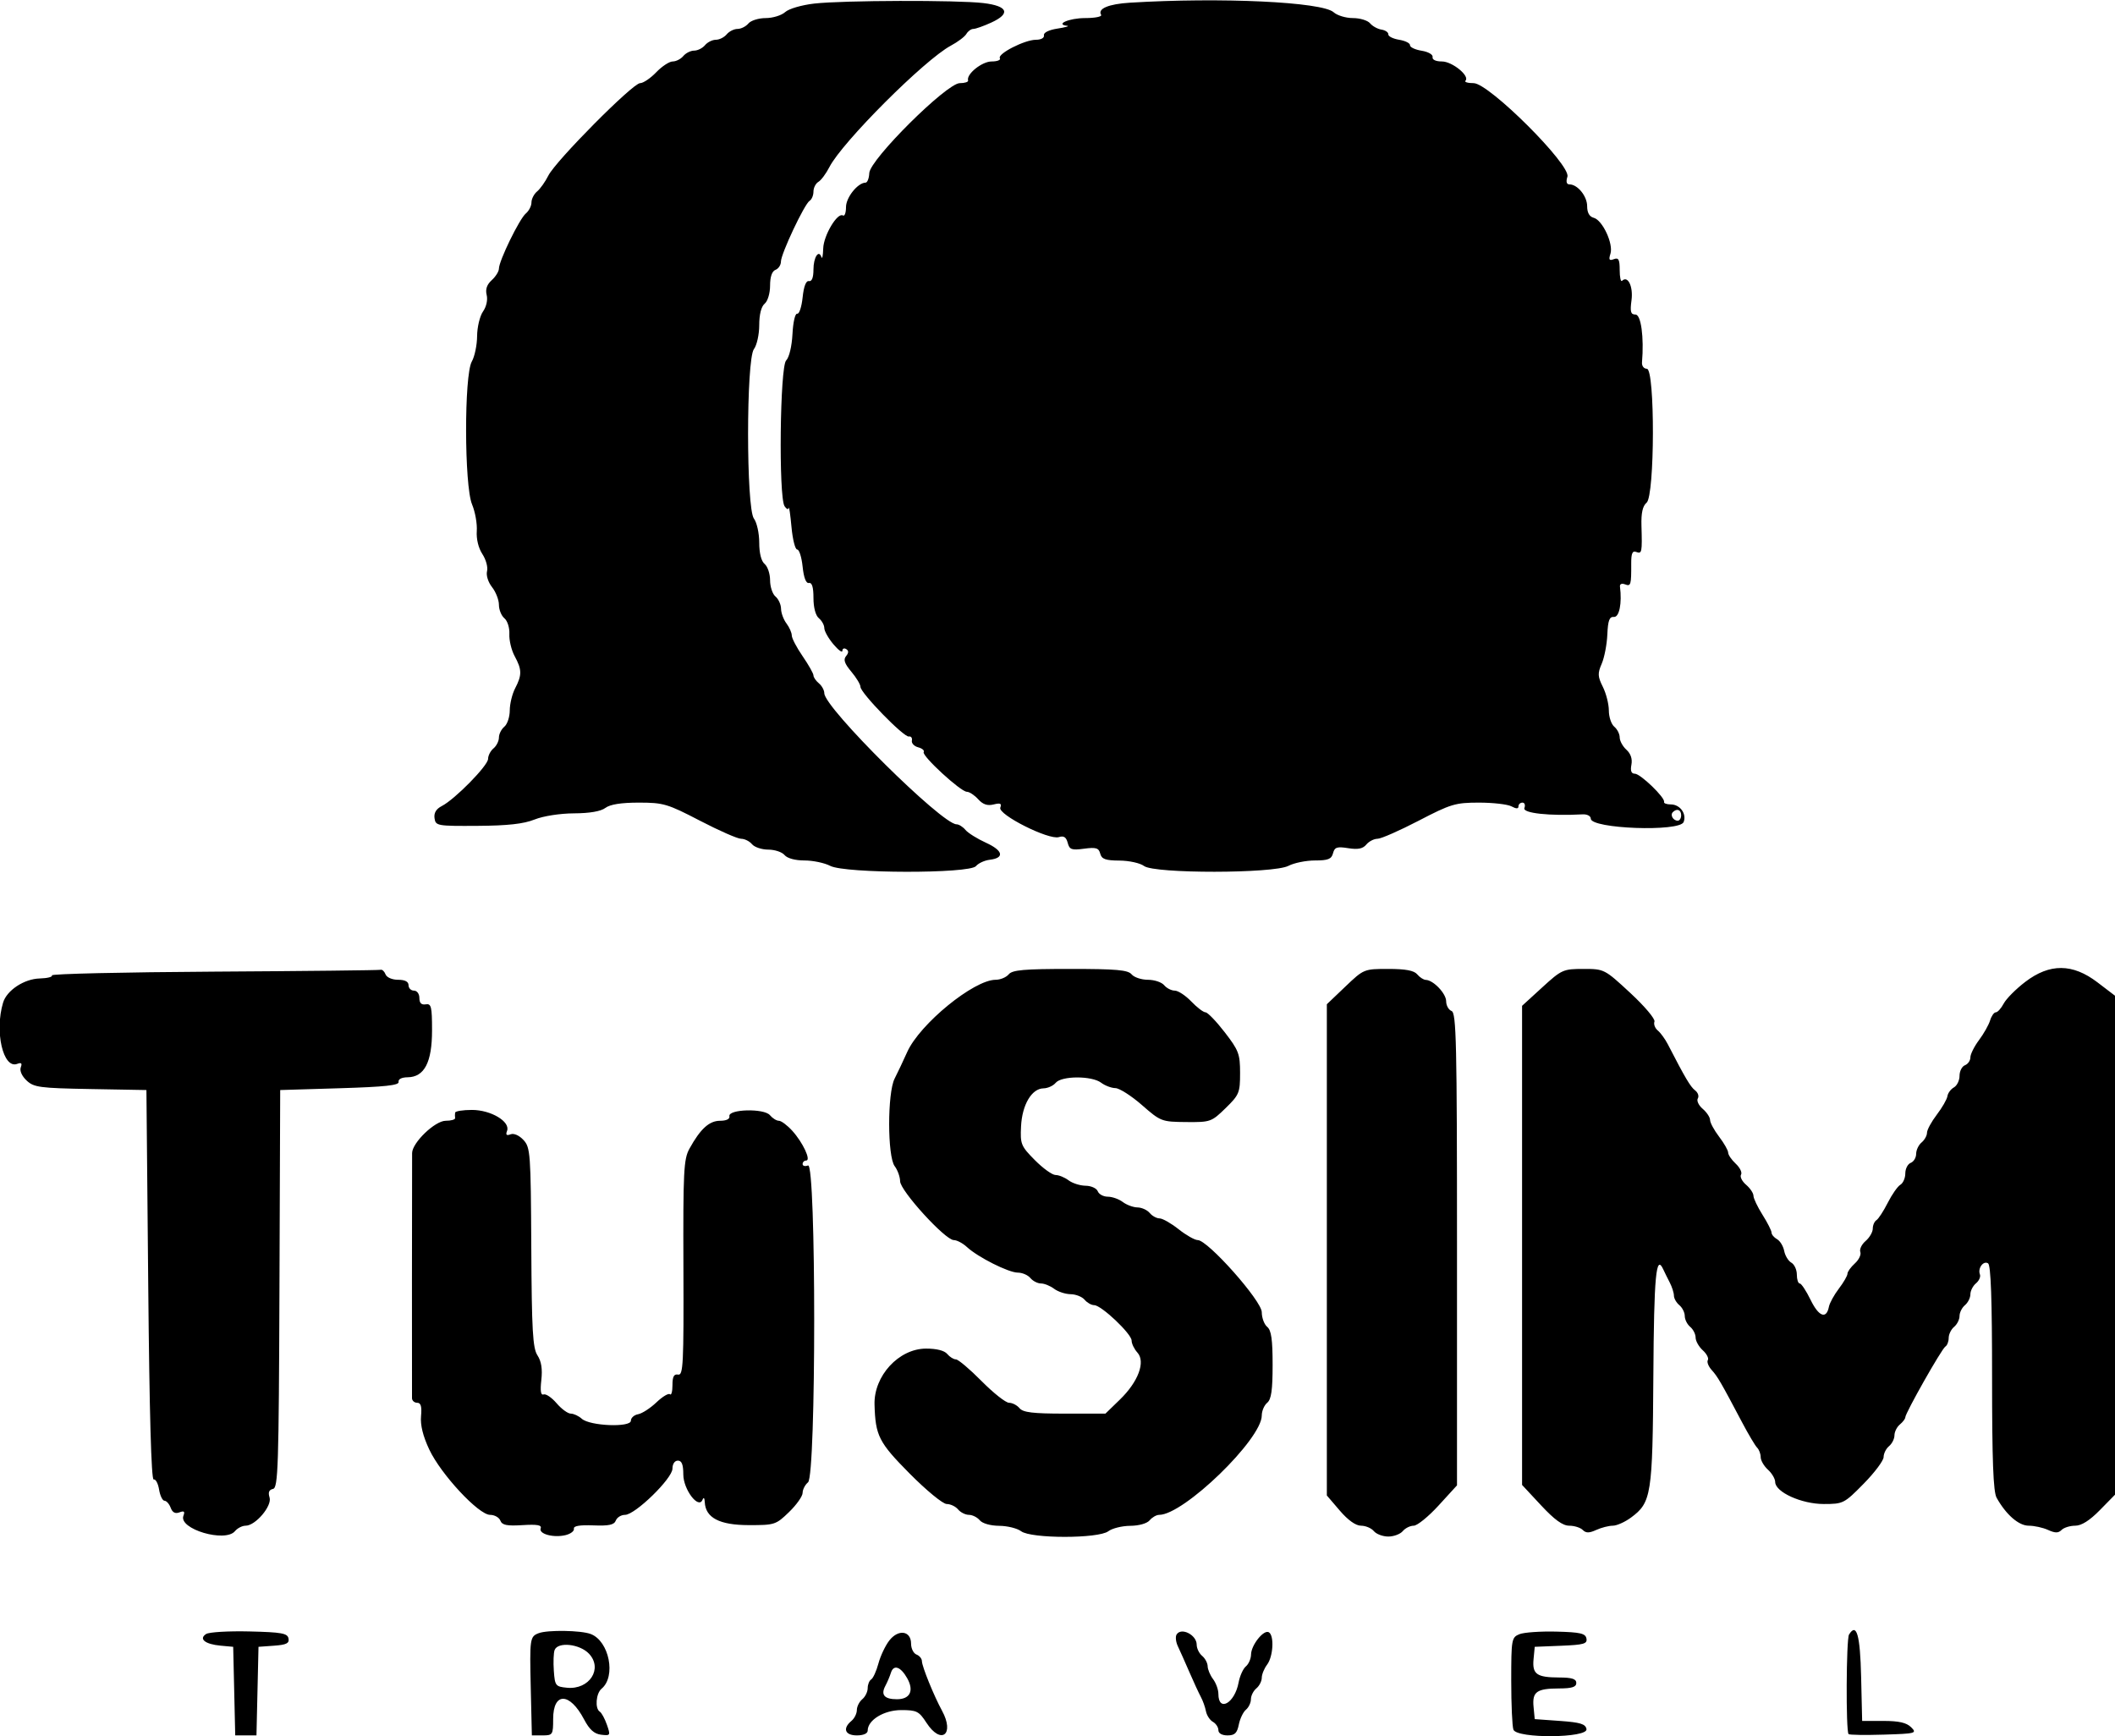
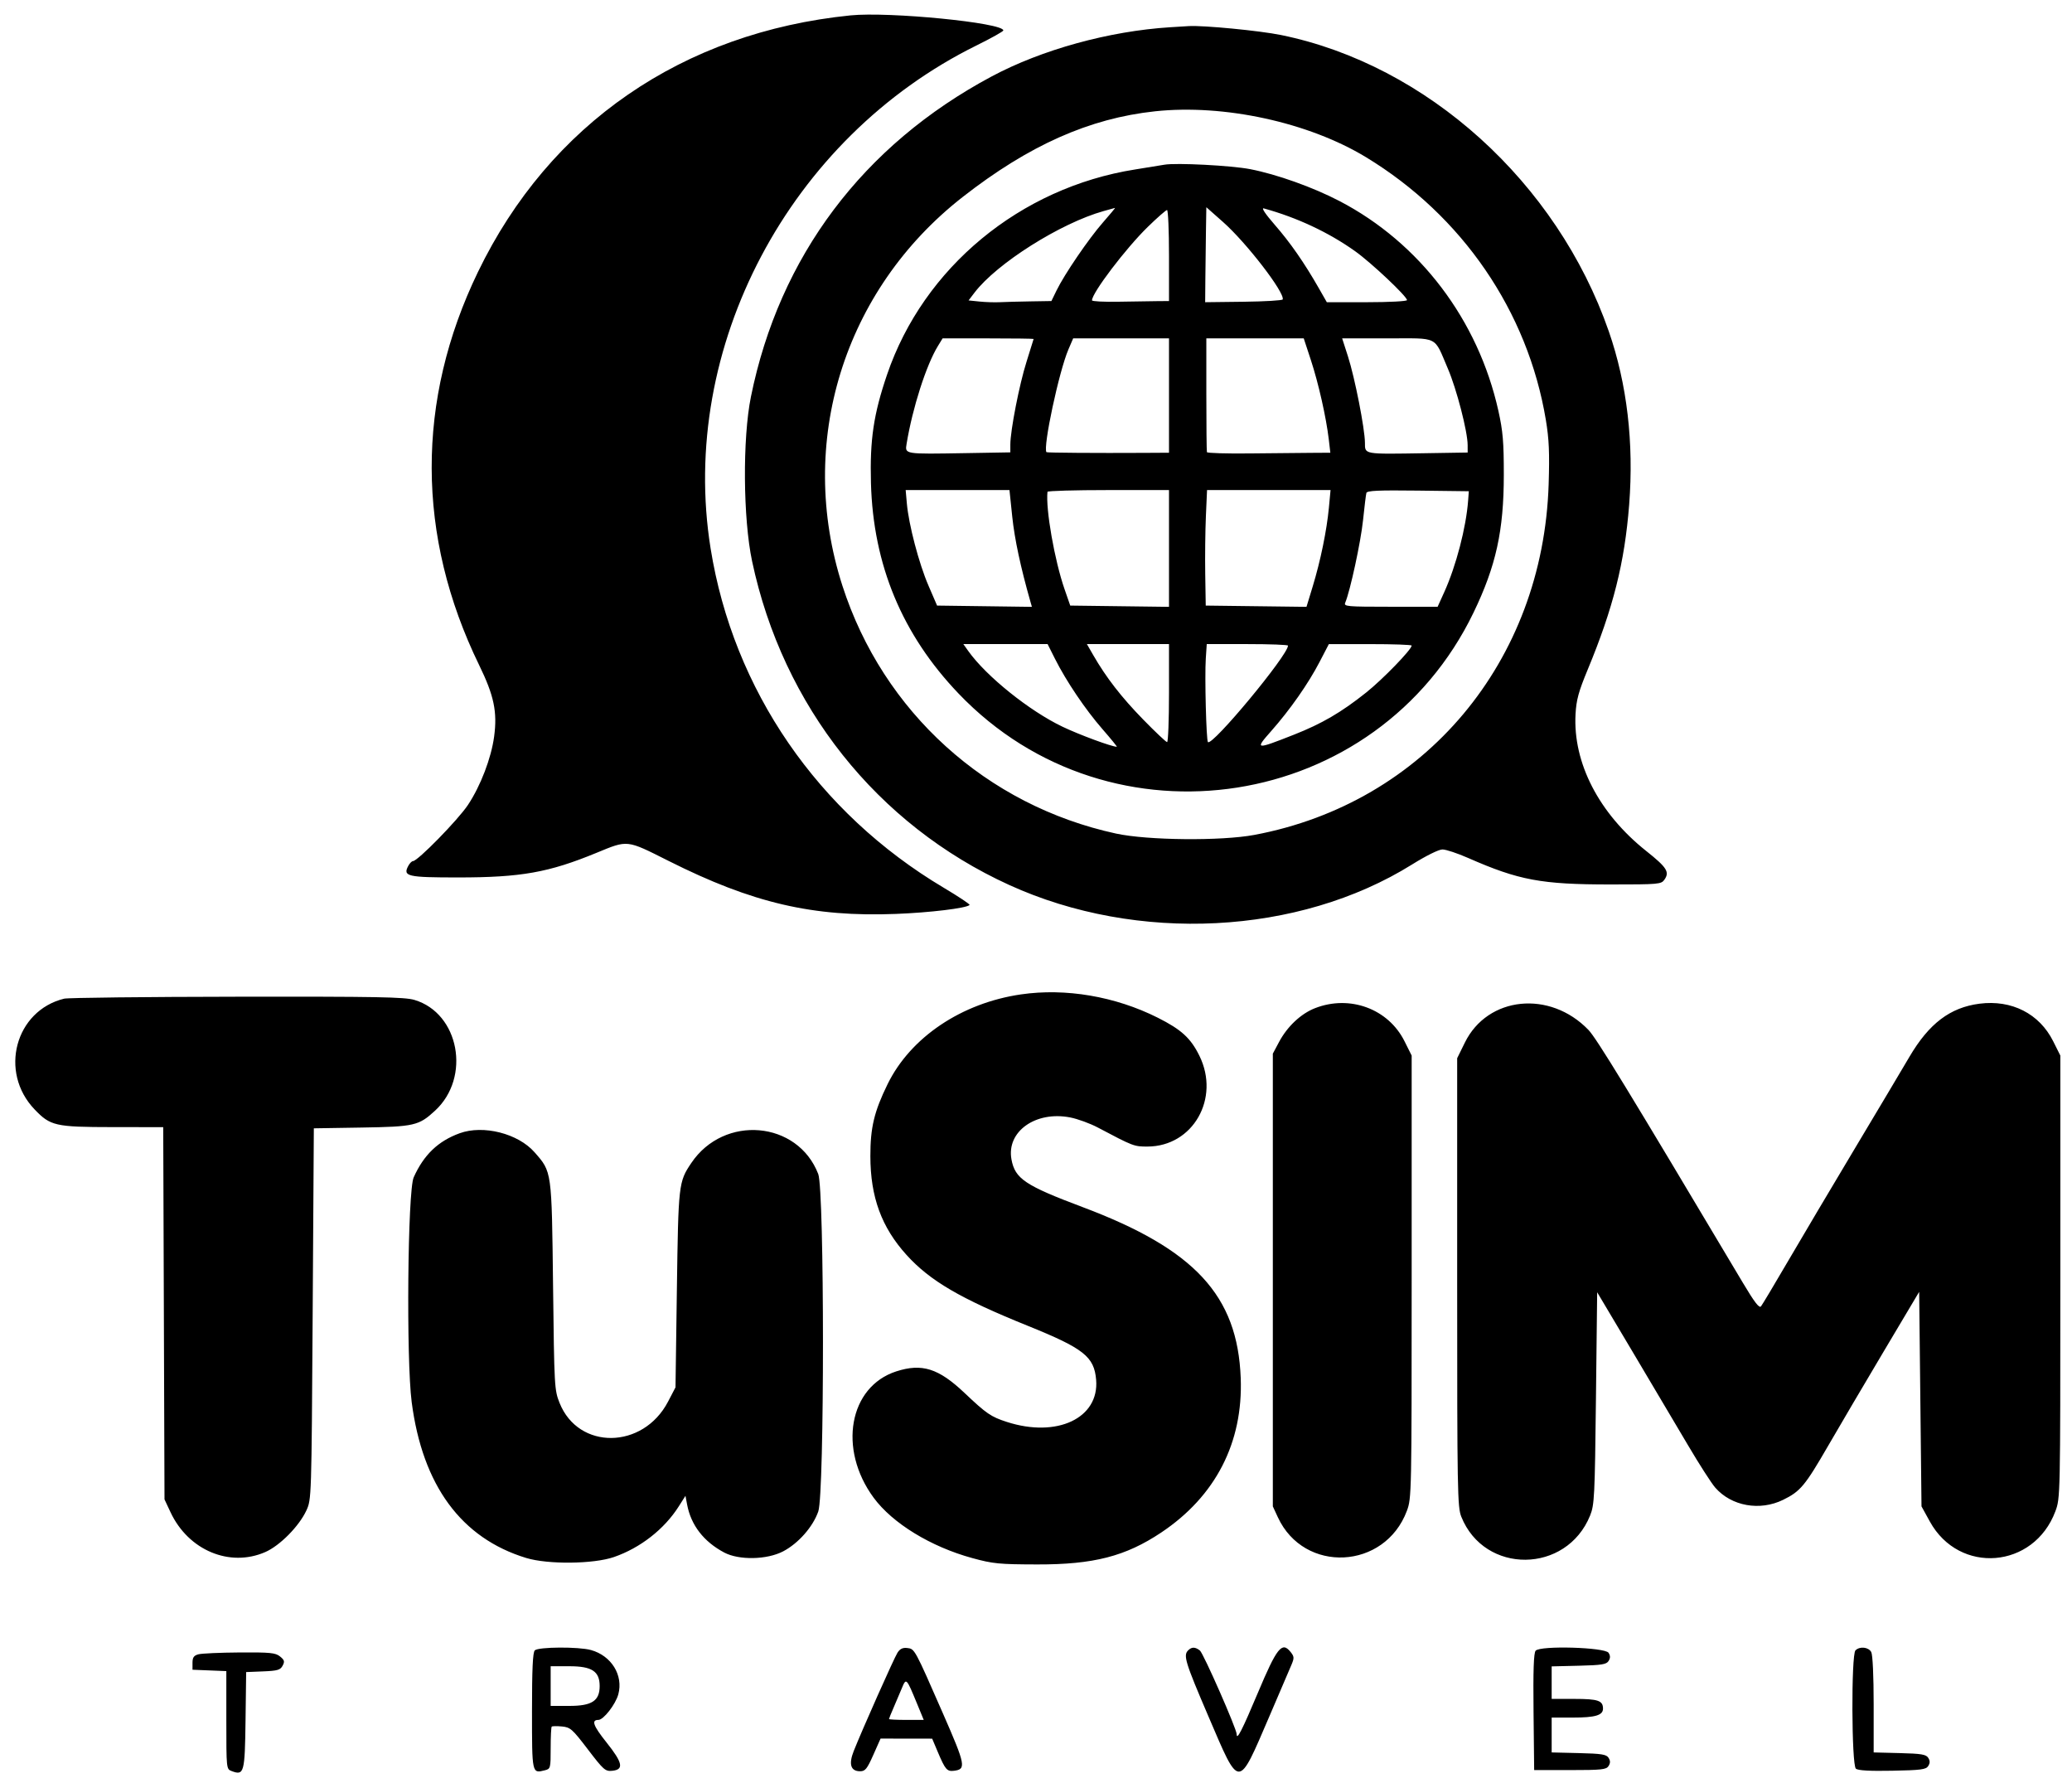
- <svg xmlns="http://www.w3.org/2000/svg" viewBox="0 0 585 480" width="585" height="480">
-   <path d="M 225.247 0.985 C 221.729 1.385, 218.195 2.419, 217.168 3.348 C 216.164 4.257, 213.746 5, 211.794 5 C 209.842 5, 207.685 5.675, 207 6.500 C 206.315 7.325, 204.965 8, 204 8 C 203.035 8, 201.685 8.675, 201 9.500 C 200.315 10.325, 198.965 11, 198 11 C 197.035 11, 195.685 11.675, 195 12.500 C 194.315 13.325, 192.965 14, 192 14 C 191.035 14, 189.685 14.675, 189 15.500 C 188.315 16.325, 186.994 17, 186.065 17 C 185.135 17, 183.081 18.350, 181.500 20 C 179.919 21.650, 177.915 23, 177.047 23 C 175.033 23, 153.707 44.489, 151.667 48.573 C 150.823 50.263, 149.427 52.230, 148.566 52.945 C 147.705 53.660, 147 55.035, 147 56 C 147 56.965, 146.297 58.338, 145.438 59.051 C 143.684 60.507, 138 72.162, 138 74.303 C 138 75.066, 137.107 76.498, 136.016 77.485 C 134.669 78.705, 134.218 80.020, 134.611 81.586 C 134.950 82.937, 134.529 84.834, 133.595 86.168 C 132.718 87.420, 131.984 90.482, 131.965 92.973 C 131.945 95.463, 131.286 98.625, 130.500 100 C 128.357 103.750, 128.409 134.340, 130.567 139.507 C 131.429 141.569, 132.018 144.887, 131.876 146.879 C 131.719 149.071, 132.331 151.586, 133.425 153.252 C 134.419 154.765, 134.999 156.897, 134.713 157.990 C 134.418 159.116, 135.017 161.024, 136.097 162.396 C 137.144 163.727, 138 165.927, 138 167.285 C 138 168.644, 138.685 170.323, 139.522 171.018 C 140.371 171.723, 140.974 173.656, 140.886 175.391 C 140.799 177.101, 141.462 179.850, 142.358 181.500 C 144.372 185.208, 144.395 186.719, 142.494 190.364 C 141.672 191.940, 141 194.697, 141 196.492 C 141 198.287, 140.325 200.315, 139.500 201 C 138.675 201.685, 138 203.035, 138 204 C 138 204.965, 137.325 206.315, 136.500 207 C 135.675 207.685, 135 208.993, 135 209.907 C 135 211.747, 125.821 221.095, 122.189 222.953 C 120.636 223.748, 119.980 224.851, 120.189 226.318 C 120.489 228.422, 120.913 228.497, 132.079 228.427 C 140.441 228.374, 144.823 227.888, 147.850 226.677 C 150.273 225.707, 154.878 224.987, 158.770 224.968 C 163.096 224.948, 166.193 224.412, 167.441 223.468 C 168.736 222.489, 171.812 222, 176.682 222 C 183.493 222, 184.626 222.335, 193.597 227 C 198.886 229.750, 204.010 232, 204.984 232 C 205.958 232, 207.315 232.675, 208 233.500 C 208.685 234.325, 210.710 235, 212.500 235 C 214.290 235, 216.315 235.675, 217 236.500 C 217.750 237.404, 219.939 238, 222.508 238 C 224.853 238, 228.060 238.672, 229.636 239.494 C 233.746 241.637, 268.180 241.693, 269.951 239.559 C 270.608 238.767, 272.316 237.980, 273.746 237.809 C 277.919 237.313, 277.476 235.267, 272.729 233.104 C 270.308 232.001, 267.748 230.402, 267.041 229.550 C 266.334 228.697, 265.225 228, 264.578 228 C 260.536 228, 228 195.749, 228 191.742 C 228 190.919, 227.325 189.685, 226.500 189 C 225.675 188.315, 225 187.329, 225 186.808 C 225 186.287, 223.650 183.898, 222 181.500 C 220.350 179.102, 219 176.519, 219 175.761 C 219 175.003, 218.339 173.509, 217.532 172.441 C 216.724 171.374, 216.049 169.543, 216.032 168.372 C 216.014 167.202, 215.325 165.685, 214.500 165 C 213.675 164.315, 213 162.290, 213 160.500 C 213 158.710, 212.325 156.685, 211.500 156 C 210.557 155.217, 210 153.014, 210 150.069 C 210 147.491, 209.339 144.509, 208.532 143.441 C 206.375 140.590, 206.375 99.410, 208.532 96.559 C 209.339 95.491, 210 92.509, 210 89.931 C 210 86.986, 210.557 84.783, 211.500 84 C 212.348 83.296, 213 81.116, 213 78.985 C 213 76.555, 213.534 75.009, 214.500 74.638 C 215.325 74.322, 216 73.300, 216 72.367 C 216 70.223, 222.508 56.422, 223.935 55.540 C 224.521 55.178, 225 54.031, 225 52.991 C 225 51.950, 225.614 50.740, 226.365 50.300 C 227.115 49.860, 228.482 48.027, 229.402 46.227 C 232.931 39.324, 255.756 16.498, 262.998 12.629 C 264.924 11.600, 266.860 10.138, 267.300 9.379 C 267.740 8.621, 268.605 8, 269.222 8 C 269.840 8, 272.065 7.213, 274.167 6.250 C 279.642 3.743, 278.800 1.657, 271.990 0.849 C 264.749 -0.010, 233.185 0.082, 225.247 0.985 M 312.535 0.745 C 306.608 1.110, 303.521 2.416, 304.570 4.113 C 304.871 4.601, 302.868 5, 300.118 5 C 295.743 5, 291.689 6.762, 295.191 7.142 C 295.911 7.220, 294.700 7.564, 292.500 7.906 C 290.099 8.279, 288.600 9.022, 288.750 9.764 C 288.895 10.479, 287.960 11, 286.531 11 C 283.425 11, 275.815 14.892, 276.562 16.100 C 276.868 16.595, 275.841 17, 274.281 17 C 271.595 17, 267.232 20.517, 267.768 22.250 C 267.896 22.663, 266.861 23, 265.468 23 C 261.852 23, 240.605 44.113, 240.440 47.870 C 240.377 49.316, 239.915 50.508, 239.413 50.517 C 237.244 50.556, 234 54.611, 234 57.281 C 234 58.841, 233.622 59.884, 233.159 59.598 C 231.645 58.662, 227.799 65.097, 227.696 68.740 C 227.641 70.691, 227.423 71.769, 227.212 71.137 C 226.466 68.899, 225 71.167, 225 74.559 C 225 76.778, 224.556 77.911, 223.750 77.750 C 222.941 77.588, 222.323 79.186, 222 82.275 C 221.725 84.901, 221.050 86.926, 220.500 86.775 C 219.939 86.621, 219.367 89.080, 219.196 92.375 C 219.019 95.799, 218.289 98.853, 217.446 99.696 C 215.731 101.411, 215.333 137.420, 217 140 C 217.533 140.825, 218.054 141.050, 218.157 140.500 C 218.261 139.950, 218.605 142.320, 218.923 145.767 C 219.240 149.214, 219.950 152.015, 220.500 151.992 C 221.050 151.970, 221.725 154.099, 222 156.725 C 222.323 159.814, 222.941 161.412, 223.750 161.250 C 224.598 161.080, 225 162.409, 225 165.378 C 225 168.049, 225.585 170.240, 226.500 171 C 227.325 171.685, 228 172.912, 228 173.728 C 228 174.544, 229.125 176.548, 230.500 178.182 C 231.875 179.816, 233 180.642, 233 180.018 C 233 179.393, 233.472 179.174, 234.049 179.530 C 234.776 179.980, 234.767 180.576, 234.019 181.477 C 233.215 182.445, 233.585 183.542, 235.470 185.782 C 236.862 187.436, 238 189.325, 238 189.981 C 238 191.652, 249.992 203.966, 251.370 203.710 C 251.992 203.594, 252.375 204.101, 252.221 204.836 C 252.068 205.571, 252.850 206.410, 253.960 206.700 C 255.070 206.990, 255.758 207.582, 255.491 208.015 C 254.874 209.013, 265.725 219, 267.426 219 C 268.121 219, 269.528 219.925, 270.551 221.057 C 271.869 222.512, 273.120 222.936, 274.833 222.506 C 276.704 222.036, 277.124 222.235, 276.683 223.383 C 275.950 225.295, 290.103 232.420, 292.883 231.537 C 294.236 231.108, 294.908 231.542, 295.319 233.111 C 295.813 235, 296.396 235.210, 299.854 234.746 C 303.164 234.302, 303.905 234.528, 304.318 236.107 C 304.716 237.630, 305.761 238.006, 309.656 238.032 C 312.320 238.049, 315.374 238.724, 316.441 239.532 C 319.278 241.677, 352.238 241.646, 356.364 239.494 C 357.940 238.672, 361.244 238, 363.708 238 C 367.341 238, 368.286 237.624, 368.709 236.007 C 369.149 234.323, 369.803 234.105, 372.913 234.602 C 375.606 235.033, 376.953 234.762, 377.921 233.596 C 378.649 232.718, 380.042 232, 381.016 232 C 381.990 232, 387.114 229.750, 392.403 227 C 401.286 222.381, 402.555 222, 409.075 222 C 412.956 222, 417.002 222.466, 418.066 223.035 C 419.399 223.749, 420 223.749, 420 223.035 C 420 222.466, 420.498 222, 421.107 222 C 421.716 222, 421.955 222.675, 421.638 223.500 C 421.092 224.924, 428.608 225.738, 437.750 225.245 C 438.991 225.178, 440 225.706, 440 226.422 C 440 229.247, 464.622 230.149, 465.691 227.364 C 466.565 225.086, 464.684 222.500, 462.154 222.500 C 460.991 222.500, 460.143 222.187, 460.269 221.806 C 460.645 220.675, 453.733 214, 452.187 214 C 451.215 214, 450.916 213.219, 451.240 211.525 C 451.547 209.921, 451.060 208.459, 449.857 207.370 C 448.835 206.446, 448 204.915, 448 203.967 C 448 203.020, 447.325 201.685, 446.500 201 C 445.675 200.315, 445 198.304, 445 196.531 C 445 194.758, 444.255 191.813, 443.344 189.987 C 441.912 187.117, 441.869 186.248, 443.026 183.583 C 443.763 181.888, 444.463 178.250, 444.583 175.500 C 444.753 171.606, 445.155 170.531, 446.400 170.639 C 447.883 170.768, 448.668 166.851, 448.078 162.266 C 447.985 161.542, 448.557 161.276, 449.460 161.623 C 451.093 162.250, 451.215 161.839, 451.189 155.815 C 451.177 153.046, 451.525 152.264, 452.587 152.672 C 454.145 153.270, 454.238 152.797, 454.021 145.426 C 453.917 141.900, 454.349 139.956, 455.436 139.053 C 457.720 137.158, 457.792 102, 455.512 102 C 454.693 102, 454.090 101.212, 454.170 100.250 C 454.755 93.268, 453.903 87, 452.368 87 C 451.045 87, 450.837 86.252, 451.268 83.039 C 451.776 79.249, 450.240 76.093, 448.658 77.675 C 448.296 78.037, 448 76.697, 448 74.698 C 448 71.762, 447.689 71.182, 446.385 71.683 C 445.104 72.174, 444.909 71.861, 445.444 70.177 C 446.308 67.454, 443.246 60.877, 440.819 60.242 C 439.621 59.929, 439 58.835, 439 57.038 C 439 54.264, 436.353 51, 434.104 51 C 433.296 51, 433.100 50.261, 433.540 48.873 C 434.561 45.656, 411.845 23, 407.599 23 C 405.986 23, 404.971 22.696, 405.342 22.324 C 406.632 21.035, 401.694 17, 398.826 17 C 397.135 17, 396.100 16.511, 396.250 15.782 C 396.390 15.097, 395.059 14.331, 393.211 14.032 C 391.402 13.739, 389.957 13.050, 390 12.500 C 390.043 11.950, 388.693 11.275, 387 11 C 385.307 10.725, 383.957 10.050, 384 9.500 C 384.044 8.950, 383.194 8.360, 382.112 8.190 C 381.030 8.019, 379.607 7.232, 378.950 6.440 C 378.293 5.648, 376.158 5, 374.206 5 C 372.254 5, 369.857 4.275, 368.878 3.390 C 365.707 0.520, 337.611 -0.798, 312.535 0.745 M 462.694 224.639 C 461.895 225.438, 462.798 227, 464.059 227 C 464.577 227, 465 226.325, 465 225.500 C 465 223.954, 463.820 223.513, 462.694 224.639 M 59.197 268.750 C 34.281 268.899, 14.106 269.362, 14.364 269.779 C 14.622 270.197, 13.103 270.584, 10.989 270.639 C 6.673 270.752, 1.871 273.920, 0.850 277.329 C -1.544 285.322, 0.870 295.755, 4.768 294.259 C 5.906 293.822, 6.179 294.090, 5.746 295.220 C 5.391 296.145, 6.051 297.639, 7.358 298.866 C 9.372 300.758, 10.965 300.971, 25.035 301.223 L 40.500 301.500 41 355.500 C 41.327 390.791, 41.846 409.400, 42.500 409.211 C 43.050 409.052, 43.725 410.307, 44 412 C 44.275 413.693, 44.950 415.088, 45.500 415.099 C 46.050 415.110, 46.820 415.985, 47.212 417.043 C 47.695 418.350, 48.473 418.756, 49.635 418.310 C 50.922 417.816, 51.194 418.051, 50.732 419.256 C 49.331 422.908, 62.292 426.763, 65 423.500 C 65.685 422.675, 67.006 422, 67.935 422 C 70.670 422, 75.302 416.526, 74.556 414.175 C 74.115 412.789, 74.411 412.060, 75.505 411.831 C 76.929 411.534, 77.113 405.830, 77.296 356.500 L 77.500 301.500 94 301 C 106.458 300.622, 110.439 300.194, 110.250 299.250 C 110.100 298.498, 111.095 297.987, 112.750 297.969 C 117.381 297.916, 119.500 293.844, 119.500 285 C 119.500 278.412, 119.287 277.536, 117.750 277.794 C 116.558 277.994, 116 277.436, 116 276.044 C 116 274.894, 115.344 274, 114.500 274 C 113.675 274, 113 273.325, 113 272.500 C 113 271.512, 112.012 271, 110.107 271 C 108.458 271, 106.966 270.355, 106.638 269.500 C 106.322 268.675, 105.711 268.108, 105.281 268.240 C 104.852 268.371, 84.114 268.601, 59.197 268.750 M 279 269.500 C 278.315 270.325, 276.692 271, 275.393 271 C 269.373 271, 254.404 283.228, 250.925 290.988 C 249.812 293.470, 248.249 296.774, 247.451 298.331 C 245.425 302.285, 245.437 319.873, 247.468 322.559 C 248.276 323.626, 248.951 325.504, 248.968 326.731 C 249.006 329.361, 261.445 343, 263.807 343 C 264.667 343, 266.300 343.861, 267.436 344.913 C 270.479 347.733, 278.962 352, 281.526 352 C 282.752 352, 284.315 352.675, 285 353.500 C 285.685 354.325, 287.004 355, 287.931 355 C 288.859 355, 290.491 355.661, 291.559 356.468 C 292.626 357.276, 294.682 357.951, 296.128 357.968 C 297.573 357.986, 299.315 358.675, 300 359.500 C 300.685 360.325, 301.875 361, 302.645 361 C 304.616 361, 313 368.933, 313 370.799 C 313 371.648, 313.719 373.137, 314.598 374.109 C 316.903 376.655, 314.851 382.176, 309.765 387.112 L 305.759 391 294.502 391 C 285.716 391, 282.972 390.671, 282 389.500 C 281.315 388.675, 280.009 388, 279.096 388 C 278.184 388, 274.766 385.300, 271.500 382 C 268.234 378.700, 265.041 376, 264.404 376 C 263.766 376, 262.685 375.325, 262 374.500 C 261.218 373.557, 259.036 373.005, 256.128 373.014 C 248.595 373.037, 241.667 380.573, 241.891 388.500 C 242.135 397.129, 243.068 398.963, 251.587 407.559 C 256.240 412.254, 260.796 416, 261.854 416 C 262.899 416, 264.315 416.675, 265 417.500 C 265.685 418.325, 267.035 419, 268 419 C 268.965 419, 270.315 419.675, 271 420.500 C 271.728 421.378, 273.957 422.013, 276.372 422.032 C 278.643 422.049, 281.374 422.724, 282.441 423.532 C 285.183 425.605, 303.817 425.605, 306.559 423.532 C 307.626 422.724, 310.357 422.049, 312.628 422.032 C 315.043 422.013, 317.272 421.378, 318 420.500 C 318.685 419.675, 319.866 419, 320.626 419 C 327.407 419, 349 398.090, 349 391.523 C 349 390.270, 349.675 388.685, 350.500 388 C 351.636 387.058, 352 384.507, 352 377.500 C 352 370.493, 351.636 367.942, 350.500 367 C 349.675 366.315, 349 364.490, 349 362.944 C 349 359.809, 334.070 343, 331.285 343 C 330.462 343, 328.083 341.650, 326 340 C 323.917 338.350, 321.545 337, 320.729 337 C 319.913 337, 318.685 336.325, 318 335.500 C 317.315 334.675, 315.798 333.986, 314.628 333.968 C 313.457 333.951, 311.626 333.276, 310.559 332.468 C 309.491 331.661, 307.627 331, 306.416 331 C 305.205 331, 303.955 330.325, 303.638 329.500 C 303.322 328.675, 301.811 327.986, 300.281 327.968 C 298.752 327.951, 296.626 327.276, 295.559 326.468 C 294.491 325.661, 292.874 325, 291.965 325 C 291.055 325, 288.476 323.147, 286.234 320.881 C 282.393 317.002, 282.171 316.457, 282.418 311.532 C 282.717 305.561, 285.367 301.080, 288.628 301.031 C 289.798 301.014, 291.315 300.325, 292 299.500 C 293.628 297.538, 301.979 297.517, 304.559 299.468 C 305.626 300.276, 307.408 300.951, 308.517 300.968 C 309.627 300.986, 312.924 303.090, 315.844 305.645 C 321.038 310.189, 321.304 310.291, 328.072 310.353 C 334.801 310.415, 335.098 310.310, 338.995 306.505 C 342.757 302.831, 343 302.243, 343 296.804 C 343 291.522, 342.627 290.531, 338.750 285.511 C 336.413 282.484, 334.022 280.006, 333.437 280.004 C 332.852 280.002, 331.081 278.650, 329.500 277 C 327.919 275.350, 325.865 274, 324.935 274 C 324.006 274, 322.685 273.325, 322 272.500 C 321.315 271.675, 319.290 271, 317.500 271 C 315.710 271, 313.685 270.325, 313 269.500 C 311.990 268.283, 308.785 268, 296 268 C 283.215 268, 280.010 268.283, 279 269.500 M 372.121 272.884 L 367 277.769 367 345.704 L 367 413.640 370.578 417.820 C 372.853 420.478, 374.993 422, 376.455 422 C 377.720 422, 379.315 422.675, 380 423.500 C 380.685 424.325, 382.485 425, 384 425 C 385.515 425, 387.315 424.325, 388 423.500 C 388.685 422.675, 390.045 422, 391.022 422 C 392 422, 395.094 419.489, 397.900 416.419 L 403 410.839 403 345.526 C 403 288.393, 402.812 280.142, 401.500 279.638 C 400.675 279.322, 400 278.108, 400 276.942 C 400 274.805, 396.466 271.095, 394.372 271.033 C 393.752 271.015, 392.685 270.325, 392 269.500 C 391.118 268.438, 388.784 268, 383.999 268 C 377.278 268, 377.215 268.026, 372.121 272.884 M 426.581 273.100 L 421 278.201 421 344.463 L 421 410.726 426.250 416.364 C 429.980 420.370, 432.238 422.002, 434.050 422.001 C 435.453 422.001, 437.128 422.528, 437.773 423.173 C 438.670 424.070, 439.551 424.070, 441.520 423.173 C 442.936 422.528, 444.991 422, 446.088 422 C 447.184 422, 449.453 420.988, 451.129 419.750 C 456.773 415.585, 457.103 413.485, 457.311 380.500 C 457.485 352.816, 458.055 346.719, 460.058 351.115 C 460.405 351.877, 461.209 353.506, 461.845 354.736 C 462.480 355.966, 463 357.599, 463 358.364 C 463 359.129, 463.675 360.315, 464.500 361 C 465.325 361.685, 466 363.035, 466 364 C 466 364.965, 466.675 366.315, 467.500 367 C 468.325 367.685, 469 369.020, 469 369.967 C 469 370.915, 469.889 372.495, 470.976 373.479 C 472.063 374.462, 472.694 375.686, 472.378 376.197 C 472.063 376.708, 472.544 377.944, 473.449 378.944 C 475.092 380.759, 475.950 382.237, 481.883 393.468 C 483.617 396.750, 485.478 399.878, 486.018 400.418 C 486.558 400.958, 487 402.140, 487 403.045 C 487 403.950, 487.900 405.505, 489 406.500 C 490.100 407.495, 491.003 409.028, 491.008 409.905 C 491.021 412.701, 498.284 416, 504.427 416 C 509.821 416, 510.094 415.862, 515.479 410.390 C 518.515 407.304, 521 403.985, 521 403.012 C 521 402.040, 521.675 400.685, 522.500 400 C 523.325 399.315, 524 397.965, 524 397 C 524 396.035, 524.675 394.685, 525.500 394 C 526.325 393.315, 527 392.422, 527 392.015 C 527 390.842, 537.057 373.083, 538.079 372.451 C 538.586 372.138, 539 371.064, 539 370.063 C 539 369.063, 539.675 367.685, 540.500 367 C 541.325 366.315, 542 364.965, 542 364 C 542 363.035, 542.675 361.685, 543.500 361 C 544.325 360.315, 545 358.965, 545 358 C 545 357.035, 545.695 355.668, 546.546 354.962 C 547.396 354.257, 547.887 353.148, 547.638 352.499 C 546.985 350.796, 548.579 348.622, 549.888 349.431 C 550.665 349.911, 551 359.440, 551 381.073 C 551 403.977, 551.325 412.609, 552.250 414.264 C 554.876 418.962, 558.367 422, 561.140 422 C 562.661 422, 565.064 422.528, 566.480 423.173 C 568.449 424.070, 569.330 424.070, 570.227 423.173 C 570.872 422.528, 572.566 422, 573.992 422 C 575.724 422, 577.980 420.577, 580.792 417.712 L 585 413.424 585 344.418 L 585 275.411 580.141 271.705 C 573.271 266.466, 566.948 266.424, 560.190 271.574 C 557.611 273.540, 554.923 276.240, 554.218 277.574 C 553.513 278.908, 552.531 280, 552.035 280 C 551.540 280, 550.827 281.012, 550.451 282.250 C 550.075 283.488, 548.695 285.932, 547.384 287.683 C 546.073 289.434, 545 291.586, 545 292.465 C 545 293.344, 544.325 294.322, 543.500 294.638 C 542.675 294.955, 542 296.268, 542 297.557 C 542 298.846, 541.297 300.294, 540.437 300.775 C 539.578 301.256, 538.772 302.350, 538.646 303.207 C 538.520 304.063, 537.198 306.362, 535.709 308.315 C 534.219 310.268, 533 312.516, 533 313.311 C 533 314.105, 532.325 315.315, 531.500 316 C 530.675 316.685, 530 318.104, 530 319.154 C 530 320.204, 529.325 321.322, 528.500 321.638 C 527.675 321.955, 527 323.268, 527 324.557 C 527 325.846, 526.384 327.260, 525.630 327.700 C 524.877 328.140, 523.308 330.382, 522.144 332.682 C 520.981 334.982, 519.572 337.146, 519.014 337.491 C 518.456 337.836, 518 338.891, 518 339.837 C 518 340.782, 517.109 342.318, 516.021 343.250 C 514.932 344.182, 514.273 345.548, 514.556 346.286 C 514.839 347.023, 514.155 348.455, 513.035 349.468 C 511.916 350.481, 511 351.760, 511 352.311 C 511 352.861, 509.927 354.718, 508.615 356.438 C 507.304 358.157, 506.066 360.413, 505.865 361.449 C 505.184 364.967, 503.060 364.177, 500.824 359.575 C 499.602 357.059, 498.241 355, 497.801 355 C 497.360 355, 497 353.897, 497 352.550 C 497 351.202, 496.316 349.717, 495.481 349.249 C 494.646 348.782, 493.754 347.320, 493.500 346 C 493.246 344.680, 492.354 343.218, 491.519 342.751 C 490.684 342.283, 490 341.464, 490 340.930 C 490 340.397, 488.875 338.178, 487.500 336 C 486.125 333.822, 485 331.456, 485 330.742 C 485 330.028, 484.081 328.657, 482.957 327.696 C 481.834 326.734, 481.207 325.474, 481.564 324.897 C 481.921 324.319, 481.265 322.964, 480.106 321.884 C 478.948 320.805, 478 319.420, 478 318.805 C 478 318.191, 476.875 316.214, 475.500 314.411 C 474.125 312.608, 473 310.528, 473 309.789 C 473 309.049, 472.081 307.657, 470.957 306.696 C 469.834 305.734, 469.228 304.440, 469.610 303.822 C 469.993 303.203, 469.655 302.202, 468.859 301.598 C 467.572 300.621, 466.103 298.137, 461.321 288.855 C 460.572 287.401, 459.320 285.680, 458.539 285.032 C 457.758 284.384, 457.341 283.276, 457.612 282.569 C 457.885 281.858, 454.903 278.320, 450.931 274.642 C 443.801 268.041, 443.720 268, 437.959 268 C 432.383 268, 431.948 268.195, 426.581 273.100 M 125.882 307.750 C 125.816 308.163, 125.816 308.837, 125.882 309.250 C 125.947 309.663, 124.774 310, 123.275 310 C 120.317 310, 114.011 316.064, 113.987 318.932 C 113.949 323.406, 113.924 385.683, 113.959 386.750 C 113.981 387.438, 114.630 388, 115.400 388 C 116.410 388, 116.705 389.029, 116.459 391.685 C 116.230 394.148, 116.985 397.214, 118.736 400.935 C 121.968 407.801, 132.392 419, 135.552 419 C 136.780 419, 138.061 419.717, 138.397 420.592 C 138.877 421.844, 140.186 422.111, 144.517 421.842 C 148.595 421.589, 149.901 421.822, 149.548 422.740 C 148.947 424.302, 153.166 425.426, 156.494 424.591 C 157.866 424.247, 158.878 423.454, 158.744 422.829 C 158.580 422.067, 160.350 421.766, 164.118 421.913 C 168.435 422.082, 169.874 421.770, 170.336 420.566 C 170.667 419.705, 171.810 419, 172.878 419 C 175.674 419, 186 408.938, 186 406.213 C 186 404.913, 186.619 404, 187.500 404 C 188.572 404, 189 405.092, 189 407.826 C 189 411.984, 193.225 417.548, 194.313 414.823 C 194.631 414.028, 194.881 414.298, 194.938 415.500 C 195.145 419.805, 198.999 421.822, 207.049 421.839 C 214.269 421.855, 214.616 421.743, 218.250 418.225 C 220.312 416.228, 222 413.841, 222 412.919 C 222 411.998, 222.675 410.685, 223.500 410 C 225.770 408.116, 225.770 321.491, 223.500 322.362 C 222.675 322.678, 222 322.501, 222 321.969 C 222 321.436, 222.440 321, 222.979 321 C 224.411 321, 222.073 315.996, 219.124 312.750 C 217.750 311.238, 216.090 310, 215.435 310 C 214.781 310, 213.667 309.304, 212.961 308.453 C 211.345 306.506, 201.354 306.770, 201.750 308.750 C 201.903 309.514, 200.902 310, 199.174 310 C 196.173 310, 193.726 312.229, 190.697 317.722 C 189.098 320.621, 188.931 323.936, 189.031 350.722 C 189.130 377.286, 188.973 380.468, 187.571 380.206 C 186.408 379.989, 186 380.746, 186 383.123 C 186 384.889, 185.692 386.025, 185.316 385.649 C 184.939 385.273, 183.252 386.280, 181.566 387.887 C 179.880 389.494, 177.600 390.971, 176.500 391.168 C 175.400 391.366, 174.500 392.171, 174.500 392.958 C 174.500 394.886, 163.163 394.437, 160.921 392.420 C 160.053 391.639, 158.682 391, 157.874 391 C 157.067 391, 155.302 389.709, 153.953 388.132 C 152.604 386.555, 150.990 385.458, 150.366 385.695 C 149.582 385.992, 149.386 384.757, 149.730 381.702 C 150.072 378.669, 149.737 376.528, 148.664 374.889 C 147.351 372.883, 147.077 368.088, 146.953 345 C 146.814 318.956, 146.700 317.385, 144.797 315.322 C 143.611 314.037, 142.144 313.391, 141.220 313.746 C 140.101 314.175, 139.822 313.905, 140.246 312.802 C 141.227 310.246, 135.797 307, 130.540 307 C 128.043 307, 125.947 307.337, 125.882 307.750 M 57.008 451.956 C 54.903 453.312, 56.728 454.787, 61 455.179 L 64.500 455.500 64.781 467.750 L 65.062 480 68 480 L 70.938 480 71.219 467.750 L 71.500 455.500 75.812 455.189 C 79.230 454.943, 80.056 454.529, 79.800 453.189 C 79.524 451.751, 77.916 451.462, 68.988 451.247 C 63.220 451.108, 57.829 451.427, 57.008 451.956 M 149 451.729 C 146.566 452.655, 146.486 453.207, 146.806 466.898 L 147.111 480 150.056 480 C 152.882 480, 153 479.818, 153 475.469 C 153 467.961, 157.577 468.024, 161.560 475.588 C 163.048 478.414, 164.359 479.587, 166.280 479.814 C 168.842 480.115, 168.901 480.014, 167.872 477.062 C 167.284 475.376, 166.397 473.746, 165.902 473.439 C 164.509 472.579, 164.836 468.381, 166.395 467.087 C 170.459 463.715, 168.508 453.904, 163.387 451.957 C 160.691 450.932, 151.477 450.786, 149 451.729 M 246.003 453.724 C 244.905 455.119, 243.543 457.983, 242.976 460.088 C 242.409 462.193, 241.508 464.186, 240.973 464.517 C 240.438 464.847, 240 465.936, 240 466.937 C 240 467.937, 239.325 469.315, 238.500 470 C 237.675 470.685, 237 472.035, 237 473 C 237 473.965, 236.325 475.315, 235.500 476 C 232.992 478.082, 233.711 480, 237 480 C 238.825 480, 240 479.481, 240 478.674 C 240 475.746, 244.503 473, 249.305 473 C 253.548 473, 254.191 473.323, 256.241 476.488 C 260.295 482.746, 264.156 479.760, 260.552 473.154 C 258.315 469.057, 255 460.890, 255 459.480 C 255 458.784, 254.325 457.955, 253.500 457.638 C 252.675 457.322, 252 455.976, 252 454.648 C 252 451.067, 248.515 450.530, 246.003 453.724 M 325.441 452.095 C 325.069 452.698, 325.227 454.160, 325.792 455.345 C 326.357 456.530, 327.793 459.750, 328.982 462.500 C 330.171 465.250, 331.597 468.338, 332.151 469.363 C 332.705 470.388, 333.339 472.165, 333.560 473.313 C 333.781 474.460, 334.646 475.782, 335.481 476.249 C 336.316 476.717, 337 477.752, 337 478.550 C 337 479.434, 337.986 480, 339.525 480 C 341.526 480, 342.174 479.382, 342.646 477.022 C 342.973 475.385, 343.862 473.530, 344.621 472.900 C 345.379 472.270, 346 470.965, 346 470 C 346 469.035, 346.675 467.685, 347.500 467 C 348.325 466.315, 349 464.996, 349 464.069 C 349 463.141, 349.661 461.509, 350.468 460.441 C 352.162 458.201, 352.487 452.419, 350.972 451.483 C 349.580 450.623, 346.075 454.985, 346.033 457.628 C 346.015 458.798, 345.372 460.276, 344.605 460.913 C 343.837 461.550, 342.928 463.568, 342.585 465.398 C 341.510 471.130, 337 473.654, 337 468.524 C 337 467.346, 336.339 465.509, 335.532 464.441 C 334.724 463.374, 334.049 461.768, 334.032 460.872 C 334.014 459.977, 333.325 458.685, 332.500 458 C 331.675 457.315, 331 455.926, 331 454.913 C 331 452.195, 326.720 450.026, 325.441 452.095 M 420.250 452.012 C 418.094 452.897, 418 453.433, 418 464.886 C 418 471.459, 418.273 477.548, 418.607 478.418 C 419.569 480.926, 439.291 480.762, 438.814 478.250 C 438.547 476.842, 437.115 476.402, 431.491 476 L 424.500 475.500 424.176 472.105 C 423.778 467.934, 425.027 467.035, 431.250 467.015 C 434.799 467.004, 436 466.621, 436 465.500 C 436 464.379, 434.799 463.996, 431.250 463.985 C 425.027 463.965, 423.778 463.066, 424.176 458.895 L 424.500 455.500 431.815 455.205 C 438.079 454.952, 439.083 454.665, 438.804 453.205 C 438.533 451.789, 437.123 451.465, 430.489 451.294 C 426.095 451.181, 421.488 451.504, 420.250 452.012 M 511.433 452.109 C 510.654 453.369, 510.538 478.871, 511.308 479.641 C 511.548 479.882, 515.935 479.948, 521.056 479.789 C 529.924 479.514, 530.283 479.417, 528.612 477.750 C 527.338 476.479, 525.241 476, 520.959 476 L 515.062 476 514.781 463.832 C 514.512 452.181, 513.525 448.724, 511.433 452.109 M 153.406 456.386 C 153.113 457.148, 153.015 459.735, 153.187 462.136 C 153.484 466.280, 153.668 466.516, 156.844 466.820 C 163.027 467.413, 166.810 461.556, 162.920 457.415 C 160.363 454.693, 154.307 454.038, 153.406 456.386 M 246.428 462.667 C 246.112 463.675, 245.422 465.306, 244.893 466.291 C 243.556 468.783, 244.605 470, 248.090 470 C 251.735 470, 252.876 467.647, 250.917 464.173 C 249.110 460.969, 247.163 460.316, 246.428 462.667" stroke="none" fill="#000000" fill-rule="evenodd" />
+ <svg xmlns="http://www.w3.org/2000/svg" viewBox="0 0 888 764" width="888" height="764">
+   <path d="M 364.500 6.594 C 292.538 13.863, 235.534 53.107, 204.861 116.500 C 178.221 171.557, 178.391 229.686, 205.353 285.006 C 211.730 298.088, 213.188 305.044, 211.772 315.615 C 210.535 324.846, 205.971 336.770, 200.558 344.913 C 196.285 351.340, 179.001 369, 176.984 369 C 176.481 369, 175.573 369.929, 174.966 371.064 C 172.573 375.535, 174.591 376, 196.372 375.997 C 223.290 375.993, 235.144 373.887, 255.571 365.479 C 269.217 359.863, 268.340 359.766, 286.514 368.899 C 322.514 386.989, 348.335 393.008, 384 391.623 C 398.680 391.052, 414.159 389.174, 415.538 387.795 C 415.811 387.522, 410.815 384.194, 404.436 380.399 C 350.482 348.305, 314.272 295.610, 304.548 235.042 C 290.725 148.933, 338.195 59.124, 418.485 19.486 C 424.818 16.360, 430 13.461, 430 13.045 C 430 9.752, 381.007 4.927, 364.500 6.594 M 501.500 11.675 C 475.349 13.317, 446.502 21.265, 425 32.752 C 369.833 62.223, 333.996 109.908, 321.820 170.044 C 318.198 187.928, 318.446 222.206, 322.328 240.500 C 335.507 302.596, 375.831 353.367, 432.500 379.214 C 487.400 404.253, 556.579 400.738, 605.175 370.438 C 611.236 366.659, 616.616 364, 618.202 364 C 619.687 364, 624.619 365.634, 629.161 367.631 C 650.947 377.210, 660.540 379, 690.074 379 C 710.981 379, 711.947 378.914, 713.333 376.935 C 715.627 373.660, 714.385 371.709, 705.518 364.659 C 685.271 348.562, 674.082 326.889, 675.233 306 C 675.569 299.897, 676.535 296.358, 680.417 287 C 691.376 260.588, 696.274 241.114, 698.213 216.250 C 700.277 189.795, 697.304 164.490, 689.490 142 C 667.308 78.156, 611.574 27.775, 549 15.003 C 539.892 13.144, 515.770 10.811, 509.500 11.183 C 507.850 11.280, 504.250 11.502, 501.500 11.675 M 495 47.695 C 466.866 50.708, 440.920 62.270, 412.547 84.438 C 361.536 124.293, 341.283 189.781, 361.034 251 C 378.472 305.048, 422.762 345.153, 478.312 357.196 C 491.822 360.125, 523.448 360.425, 537.628 357.759 C 610.579 344.041, 661.327 283.536, 663.709 207.439 C 664.130 193.974, 663.877 188.177, 662.508 179.939 C 654.780 133.426, 626.706 92.420, 585.436 67.364 C 560.809 52.413, 524.560 44.529, 495 47.695 M 499 70.583 C 497.625 70.832, 492 71.746, 486.500 72.615 C 437.231 80.402, 395.803 114.646, 380.178 160.500 C 374.387 177.495, 372.763 188.421, 373.267 207 C 374.218 242.075, 386.620 271.877, 410.793 297.179 C 476.217 365.658, 590.386 347.720, 631.516 262.500 C 641.152 242.536, 644.486 227.374, 644.491 203.500 C 644.494 189.330, 644.105 184.752, 642.156 176 C 633.488 137.081, 608.466 104.072, 574.038 86.137 C 562.682 80.222, 547.205 74.698, 535.781 72.483 C 527.682 70.913, 503.961 69.688, 499 70.583 M 473 90.438 C 454.526 95.609, 427.210 112.858, 417.653 125.388 L 415.102 128.733 419.801 129.217 C 422.385 129.483, 426.300 129.608, 428.500 129.496 C 430.700 129.383, 436.573 129.226, 441.551 129.146 L 450.601 129 452.770 124.536 C 456.155 117.570, 466.570 102.297, 472.691 95.326 C 475.745 91.846, 478.077 89.040, 477.872 89.089 C 477.667 89.139, 475.475 89.746, 473 90.438 M 516.832 99.147 C 516.739 104.841, 516.627 114, 516.582 119.500 L 516.500 129.500 533 129.302 C 542.075 129.192, 549.607 128.742, 549.738 128.302 C 550.619 125.332, 534.160 103.982, 524.178 95.147 L 517 88.794 516.832 99.147 M 546.321 96.331 C 552.991 103.979, 558.982 112.596, 565.212 123.500 L 568.639 129.500 585.817 129.500 C 595.313 129.500, 602.996 129.098, 602.997 128.601 C 603.002 127.010, 587.715 112.599, 580.780 107.656 C 569.447 99.580, 555.877 93.219, 541.618 89.299 C 540.472 88.984, 542.310 91.733, 546.321 96.331 M 491.887 97.250 C 482.486 106.419, 468.002 125.490, 467.999 128.702 C 467.999 129.141, 473.062 129.407, 479.249 129.293 C 485.437 129.179, 492.863 129.066, 495.750 129.043 L 501 129 501 109.500 C 501 98.775, 500.622 90, 500.160 90 C 499.698 90, 495.975 93.263, 491.887 97.250 M 401.977 148.250 C 396.957 156.435, 391.068 174.808, 388.549 190.138 C 387.802 194.683, 387.415 194.621, 413.750 194.172 L 433 193.844 433 190.521 C 433 184.475, 436.875 164.651, 439.944 155 C 441.605 149.775, 442.973 145.387, 442.982 145.250 C 442.992 145.113, 434.218 145, 423.485 145 L 403.971 145 401.977 148.250 M 457.887 149.750 C 453.857 159.128, 446.891 191.730, 448.484 193.761 C 448.689 194.023, 470.090 194.176, 490.250 194.061 L 501 194 501 169.500 L 501 145 480.464 145 L 459.929 145 457.887 149.750 M 517 169 C 517 182.200, 517.112 193.338, 517.250 193.750 C 517.388 194.162, 525.600 194.410, 535.500 194.301 C 545.400 194.192, 557.245 194.079, 561.822 194.051 L 570.144 194 569.473 188.250 C 568.384 178.918, 565.050 164.166, 561.789 154.250 L 558.747 145 537.874 145 L 517 145 517 169 M 577.707 152.750 C 580.635 161.845, 584.929 183.680, 584.971 189.690 C 585.006 194.784, 584.151 194.634, 610.750 194.207 L 629 193.915 628.991 190.707 C 628.975 184.921, 624.254 166.671, 620.530 158 C 614.381 143.681, 617.014 145, 594.583 145 L 575.212 145 577.707 152.750 M 388.651 215.750 C 389.448 224.814, 393.833 241.487, 397.893 250.891 L 401.609 259.500 421.927 259.771 L 442.244 260.042 441.595 257.771 C 437.450 243.264, 434.816 230.960, 433.828 221.480 L 432.631 210 410.388 210 L 388.145 210 388.651 215.750 M 448.918 210.750 C 448.104 218.201, 451.957 240.154, 456.245 252.500 L 458.676 259.500 479.838 259.770 L 501 260.040 501 235.020 L 501 210 475 210 C 460.700 210, 448.963 210.338, 448.918 210.750 M 516.809 221.250 C 516.536 227.438, 516.410 238.575, 516.528 246 L 516.742 259.500 538.333 259.769 L 559.924 260.039 562.576 251.344 C 565.927 240.357, 568.614 227.299, 569.526 217.565 L 570.235 210 543.770 210 L 517.305 210 516.809 221.250 M 585.593 211.230 C 585.396 211.929, 584.746 217.225, 584.149 223 C 583.198 232.195, 578.645 253.256, 576.528 258.250 C 575.835 259.883, 577.131 260, 595.956 260 L 616.125 260 618.957 253.750 C 624.034 242.542, 628.339 226.042, 629.197 214.500 L 629.494 210.500 607.723 210.230 C 590.799 210.021, 585.872 210.243, 585.593 211.230 M 415.005 279.008 C 422.698 289.810, 441.187 304.651, 455.389 311.422 C 462.699 314.907, 476.505 320, 478.642 320 C 478.879 320, 476.098 316.588, 472.461 312.418 C 465.146 304.031, 456.913 291.827, 452.107 282.250 L 448.971 276 430.918 276 L 412.864 276 415.005 279.008 M 468.547 280.750 C 474.076 290.342, 480.578 298.730, 489.864 308.250 C 495.095 313.613, 499.740 318, 500.187 318 C 500.634 318, 501 308.550, 501 297 L 501 276 483.405 276 L 465.810 276 468.547 280.750 M 516.765 282.250 C 516.261 289.878, 516.968 317.306, 517.686 318 C 519.568 319.817, 552 280.739, 552 276.655 C 552 276.295, 544.165 276, 534.589 276 L 517.178 276 516.765 282.250 M 565.500 283.709 C 560.653 293.026, 552.858 304.152, 544.772 313.299 C 537.704 321.294, 537.990 321.339, 554.500 314.842 C 566.523 310.109, 574.811 305.275, 585.500 296.759 C 592.632 291.077, 605 278.315, 605 276.639 C 605 276.288, 597.013 276.005, 587.250 276.011 L 569.500 276.022 565.500 283.709 M 437.539 426.112 C 412.081 429.821, 390.260 444.489, 380.432 464.500 C 374.649 476.275, 372.997 483.171, 373.015 495.460 C 373.041 512.944, 377.786 525.897, 388.504 537.741 C 398.551 548.844, 411.585 556.464, 440.481 568.127 C 464.477 577.814, 468.950 581.349, 469.774 591.284 C 471.136 607.710, 452.986 616.258, 431.500 609.310 C 424.683 607.105, 422.760 605.787, 413.342 596.863 C 402.241 586.343, 395.119 584.098, 384.119 587.651 C 363.856 594.195, 359.065 620.926, 374.418 641.781 C 382.498 652.757, 398.904 662.795, 416.717 667.662 C 425.590 670.087, 428.174 670.339, 444.500 670.378 C 468.648 670.436, 482.381 666.906, 497.641 656.720 C 520.959 641.156, 532.788 618.183, 531.738 590.500 C 530.397 555.154, 512.051 535.317, 464.012 517.271 C 439.331 507.999, 435.024 505.113, 433.485 496.815 C 431.273 484.888, 443.850 475.925, 458.700 478.844 C 461.890 479.471, 467.200 481.413, 470.500 483.160 C 485.707 491.208, 486.037 491.334, 491.829 491.311 C 511.282 491.234, 523.019 470.669, 514.031 452.411 C 510.303 444.839, 506.298 441.176, 496.198 436.104 C 477.971 426.949, 456.683 423.323, 437.539 426.112 M 27.500 427.938 C 6.513 433.070, -0.524 459.348, 14.799 475.369 C 21.603 482.483, 23.668 482.953, 48.227 482.978 L 69.954 483 70.227 562.750 L 70.500 642.500 73.101 648.046 C 80.736 664.323, 98.442 671.748, 113.702 665.071 C 119.951 662.337, 128.191 653.996, 131.306 647.251 C 133.492 642.517, 133.502 642.218, 134 563 L 134.500 483.500 154.812 483.173 C 177.591 482.806, 179.465 482.377, 186.454 475.935 C 201.936 461.665, 196.815 434.180, 177.612 428.477 C 173.412 427.230, 161.562 427.016, 101.568 427.102 C 62.481 427.159, 29.150 427.535, 27.500 427.938 M 848.357 430.095 C 835.774 431.711, 826.704 438.592, 818.313 452.886 C 815.209 458.174, 804.591 476, 794.716 492.500 C 784.842 509, 772.031 530.600, 766.248 540.500 C 760.464 550.400, 755.279 559.073, 754.724 559.774 C 753.977 560.717, 751.972 558.121, 747 549.774 C 697.404 466.511, 684.197 444.890, 680.743 441.309 C 664.218 424.180, 637.571 426.907, 627.814 446.726 L 624.500 453.459 624.500 549.479 C 624.500 638.866, 624.622 645.805, 626.263 649.913 C 636.192 674.764, 671.372 674.439, 681.480 649.403 C 683.321 644.842, 683.496 641.333, 683.980 599.122 L 684.500 553.744 699.606 579.122 C 707.914 593.080, 718.638 611.163, 723.437 619.307 C 728.235 627.451, 733.495 635.633, 735.125 637.489 C 742.081 645.412, 754.202 647.582, 764.192 642.694 C 771.589 639.075, 773.582 636.683, 783.520 619.500 C 788.292 611.250, 799.014 593.041, 807.348 579.035 L 822.500 553.570 823 599.535 L 823.500 645.500 827.082 652 C 839.667 674.835, 871.659 672.236, 880.865 647.631 C 882.990 641.952, 883 641.475, 883 547.122 L 883 452.319 879.942 446.200 C 874.033 434.374, 862.161 428.321, 848.357 430.095 M 563.572 432.018 C 557.534 434.375, 551.703 439.856, 548.164 446.500 L 545.500 451.500 545.500 548.500 L 545.500 645.500 547.649 650.149 C 558.867 674.417, 593.484 672.705, 602.946 647.414 C 604.965 642.019, 605 640.304, 605 547.122 L 605 452.319 601.924 446.165 C 594.984 432.275, 578.492 426.192, 563.572 432.018 M 197.005 485.607 C 187.772 488.963, 181.629 494.851, 177.296 504.500 C 174.706 510.267, 174.061 582.564, 176.437 600.822 C 181.083 636.535, 197.667 659.109, 225.500 667.606 C 234.793 670.443, 254.360 670.240, 263.109 667.216 C 274.419 663.306, 284.695 655.280, 290.882 645.526 L 293.772 640.969 294.468 644.679 C 296.134 653.561, 301.576 660.606, 310.384 665.280 C 316.702 668.634, 328.717 668.395, 335.623 664.778 C 342.157 661.356, 348.389 654.283, 350.696 647.671 C 353.379 639.979, 353.360 510.054, 350.675 503.087 C 341.875 480.259, 310.303 477.513, 296.277 498.356 C 290.826 506.456, 290.727 507.324, 290.091 552.500 L 289.500 594.500 286.288 600.646 C 275.590 621.117, 247.921 621.441, 239.824 601.190 C 237.608 595.649, 237.535 594.333, 237.024 551 C 236.440 501.430, 236.555 502.258, 229.076 493.739 C 222.025 485.709, 207.122 481.930, 197.005 485.607 M 229.200 707.200 C 228.331 708.069, 228 715.251, 228 733.231 C 228 760.176, 227.958 759.980, 233.502 758.589 C 235.930 757.980, 236 757.713, 236 749.148 C 236 744.300, 236.202 740.132, 236.448 739.885 C 236.694 739.639, 238.659 739.605, 240.814 739.811 C 244.444 740.157, 245.263 740.880, 251.958 749.649 C 258.660 758.427, 259.412 759.091, 262.342 758.807 C 267.479 758.308, 266.909 755.396, 259.973 746.707 C 254.221 739.502, 253.315 737, 256.455 737 C 258.646 737, 263.835 730.325, 264.996 726.013 C 267.195 717.847, 262.028 709.490, 253.277 707.060 C 247.979 705.589, 230.711 705.689, 229.200 707.200 M 384.645 708.190 C 383.184 710.470, 369.602 740.977, 365.896 750.304 C 363.634 755.994, 364.575 759, 368.618 759 C 370.808 759, 371.600 758.021, 374.275 752 L 377.385 745 388.443 745.017 L 399.500 745.034 401.922 750.767 C 405.094 758.274, 405.853 759.159, 408.814 758.801 C 414.168 758.153, 413.843 756.439, 404.185 734.379 C 391.932 706.392, 392.024 706.561, 388.813 706.190 C 386.887 705.967, 385.706 706.534, 384.645 708.190 M 509.200 707.200 C 507.042 709.358, 507.922 712.217, 517.902 735.500 C 531.424 767.043, 530.434 767.043, 544.005 735.500 C 548.501 725.050, 552.785 715.052, 553.525 713.282 C 554.720 710.425, 554.667 709.810, 553.053 707.817 C 549.398 703.303, 547.229 706.036, 539.066 725.439 C 532.328 741.454, 530 745.992, 530 743.108 C 530 740.859, 515.732 708.410, 514.233 707.250 C 512.205 705.681, 510.734 705.666, 509.200 707.200 M 658.126 707.348 C 657.296 708.348, 657.041 715.848, 657.232 733.624 L 657.500 758.500 672.891 758.500 C 686.462 758.500, 688.413 758.293, 689.386 756.750 C 690.190 755.475, 690.191 754.525, 689.388 753.250 C 688.460 751.776, 686.451 751.456, 676.643 751.218 L 665 750.937 665 743.468 L 665 736 674.066 736 C 683.700 736, 687 735.022, 687 732.165 C 687 728.723, 684.883 728, 674.800 728 L 665 728 665 721.032 L 665 714.063 676.643 713.782 C 686.451 713.544, 688.460 713.224, 689.388 711.750 C 690.190 710.476, 690.190 709.524, 689.387 708.250 C 687.887 705.868, 660.021 705.064, 658.126 707.348 M 795.200 707.200 C 793.335 709.065, 793.509 756.347, 795.386 757.906 C 796.326 758.685, 801.370 758.967, 811.029 758.778 C 823.331 758.538, 825.436 758.260, 826.388 756.750 C 827.190 755.476, 827.190 754.524, 826.388 753.250 C 825.466 751.785, 823.474 751.454, 814.143 751.217 L 803 750.934 803 730.402 C 803 718.160, 802.582 709.087, 801.965 707.934 C 800.808 705.772, 797.037 705.363, 795.200 707.200 M 85 708.895 C 83.054 709.436, 82.500 710.245, 82.500 712.545 L 82.500 715.500 89.750 715.794 L 97 716.088 97 737.076 C 97 757.923, 97.015 758.070, 99.250 758.914 C 104.610 760.938, 104.936 759.754, 105.230 737.226 L 105.500 716.500 112.738 716.206 C 118.944 715.955, 120.140 715.608, 121.121 713.773 C 122.087 711.969, 121.915 711.350, 120.022 709.817 C 118.061 708.229, 115.873 708.013, 102.639 708.100 C 94.313 708.155, 86.375 708.512, 85 708.895 M 236 722.500 L 236 731 244.045 731 C 253.675 731, 257 728.819, 257 722.500 C 257 716.181, 253.675 714, 244.045 714 L 236 714 236 722.500 M 386.470 723.500 C 385.561 725.700, 383.959 729.470, 382.909 731.877 C 381.859 734.285, 381 736.422, 381 736.627 C 381 736.832, 384.349 737, 388.443 737 L 395.887 737 393.020 730.048 C 388.417 718.886, 388.388 718.858, 386.470 723.500" stroke="none" fill="#000000" fill-rule="evenodd" />
</svg>
